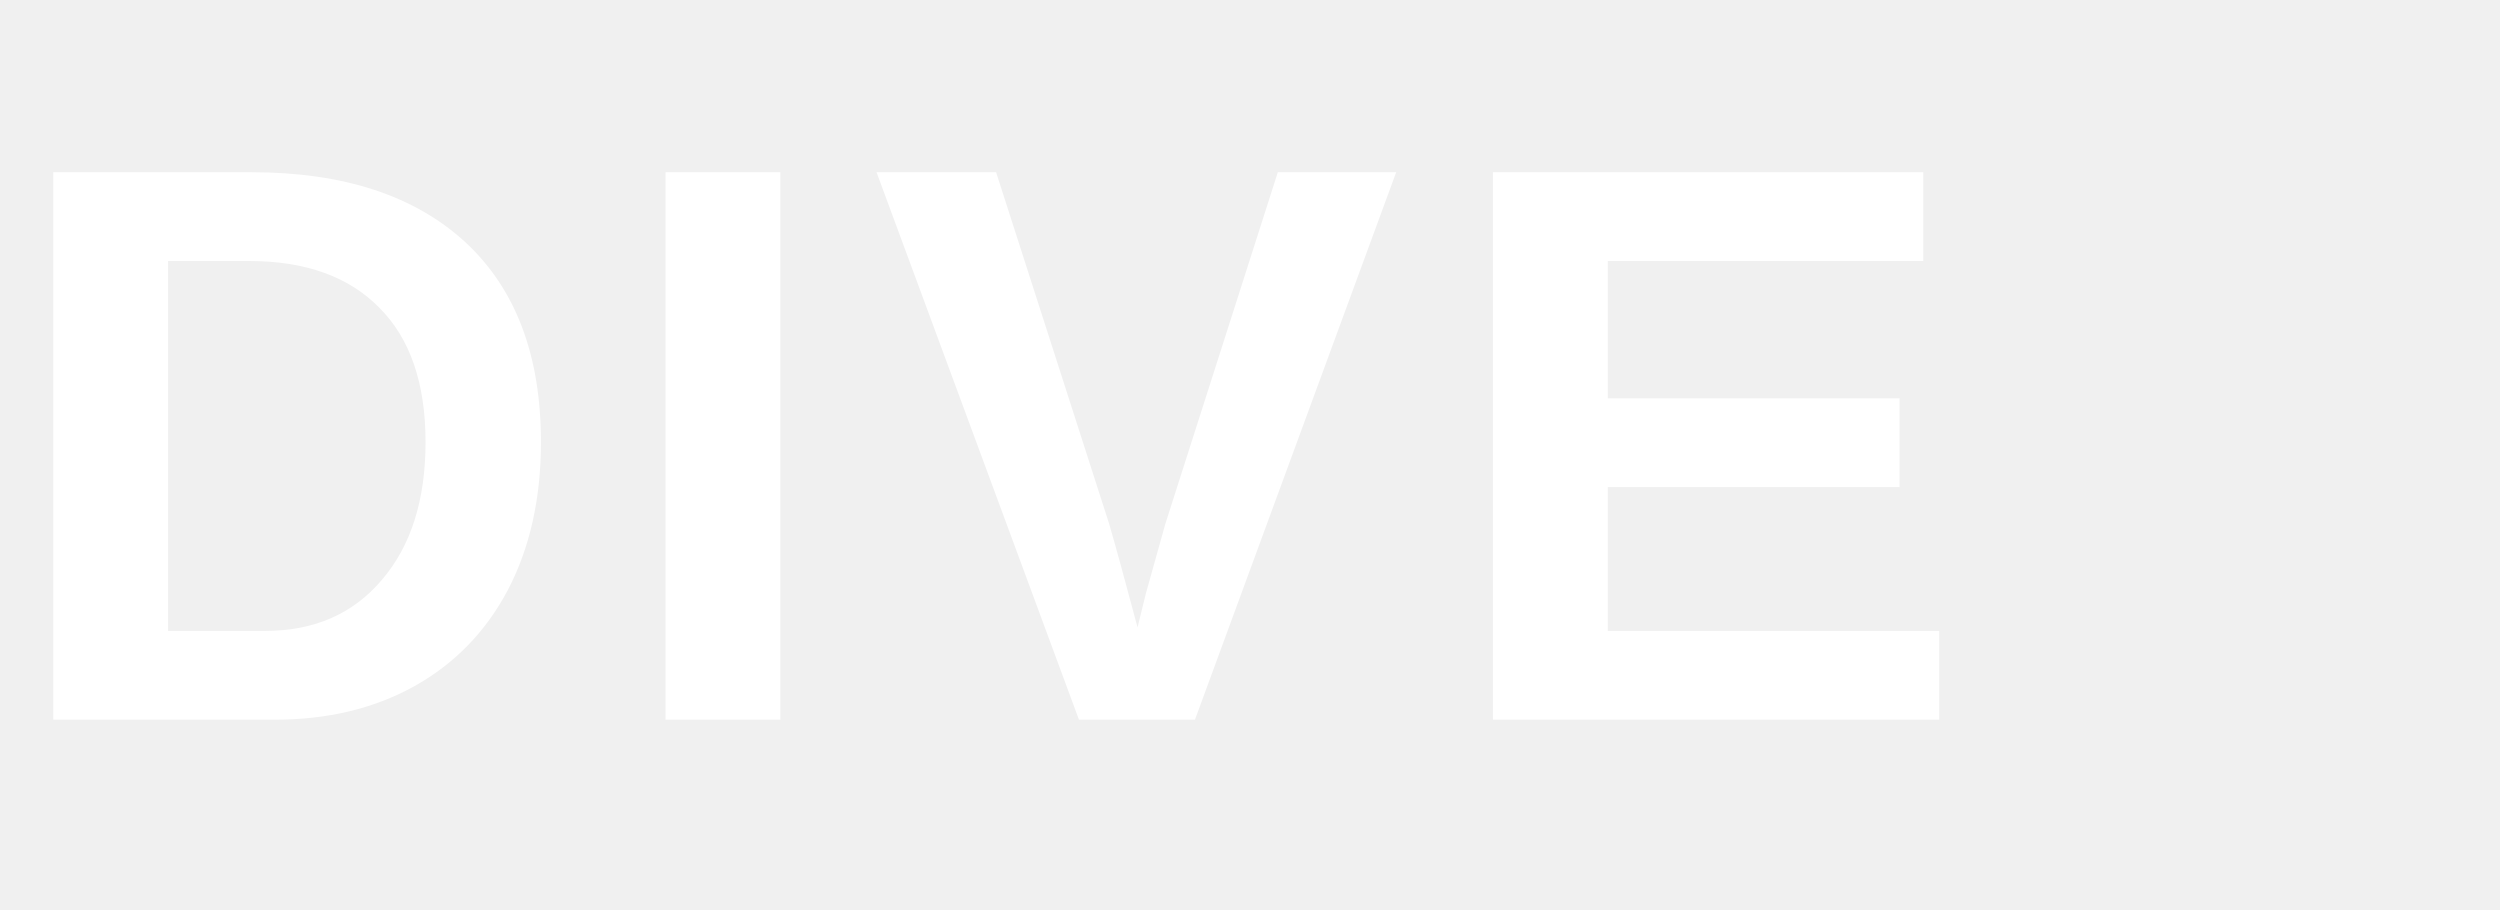
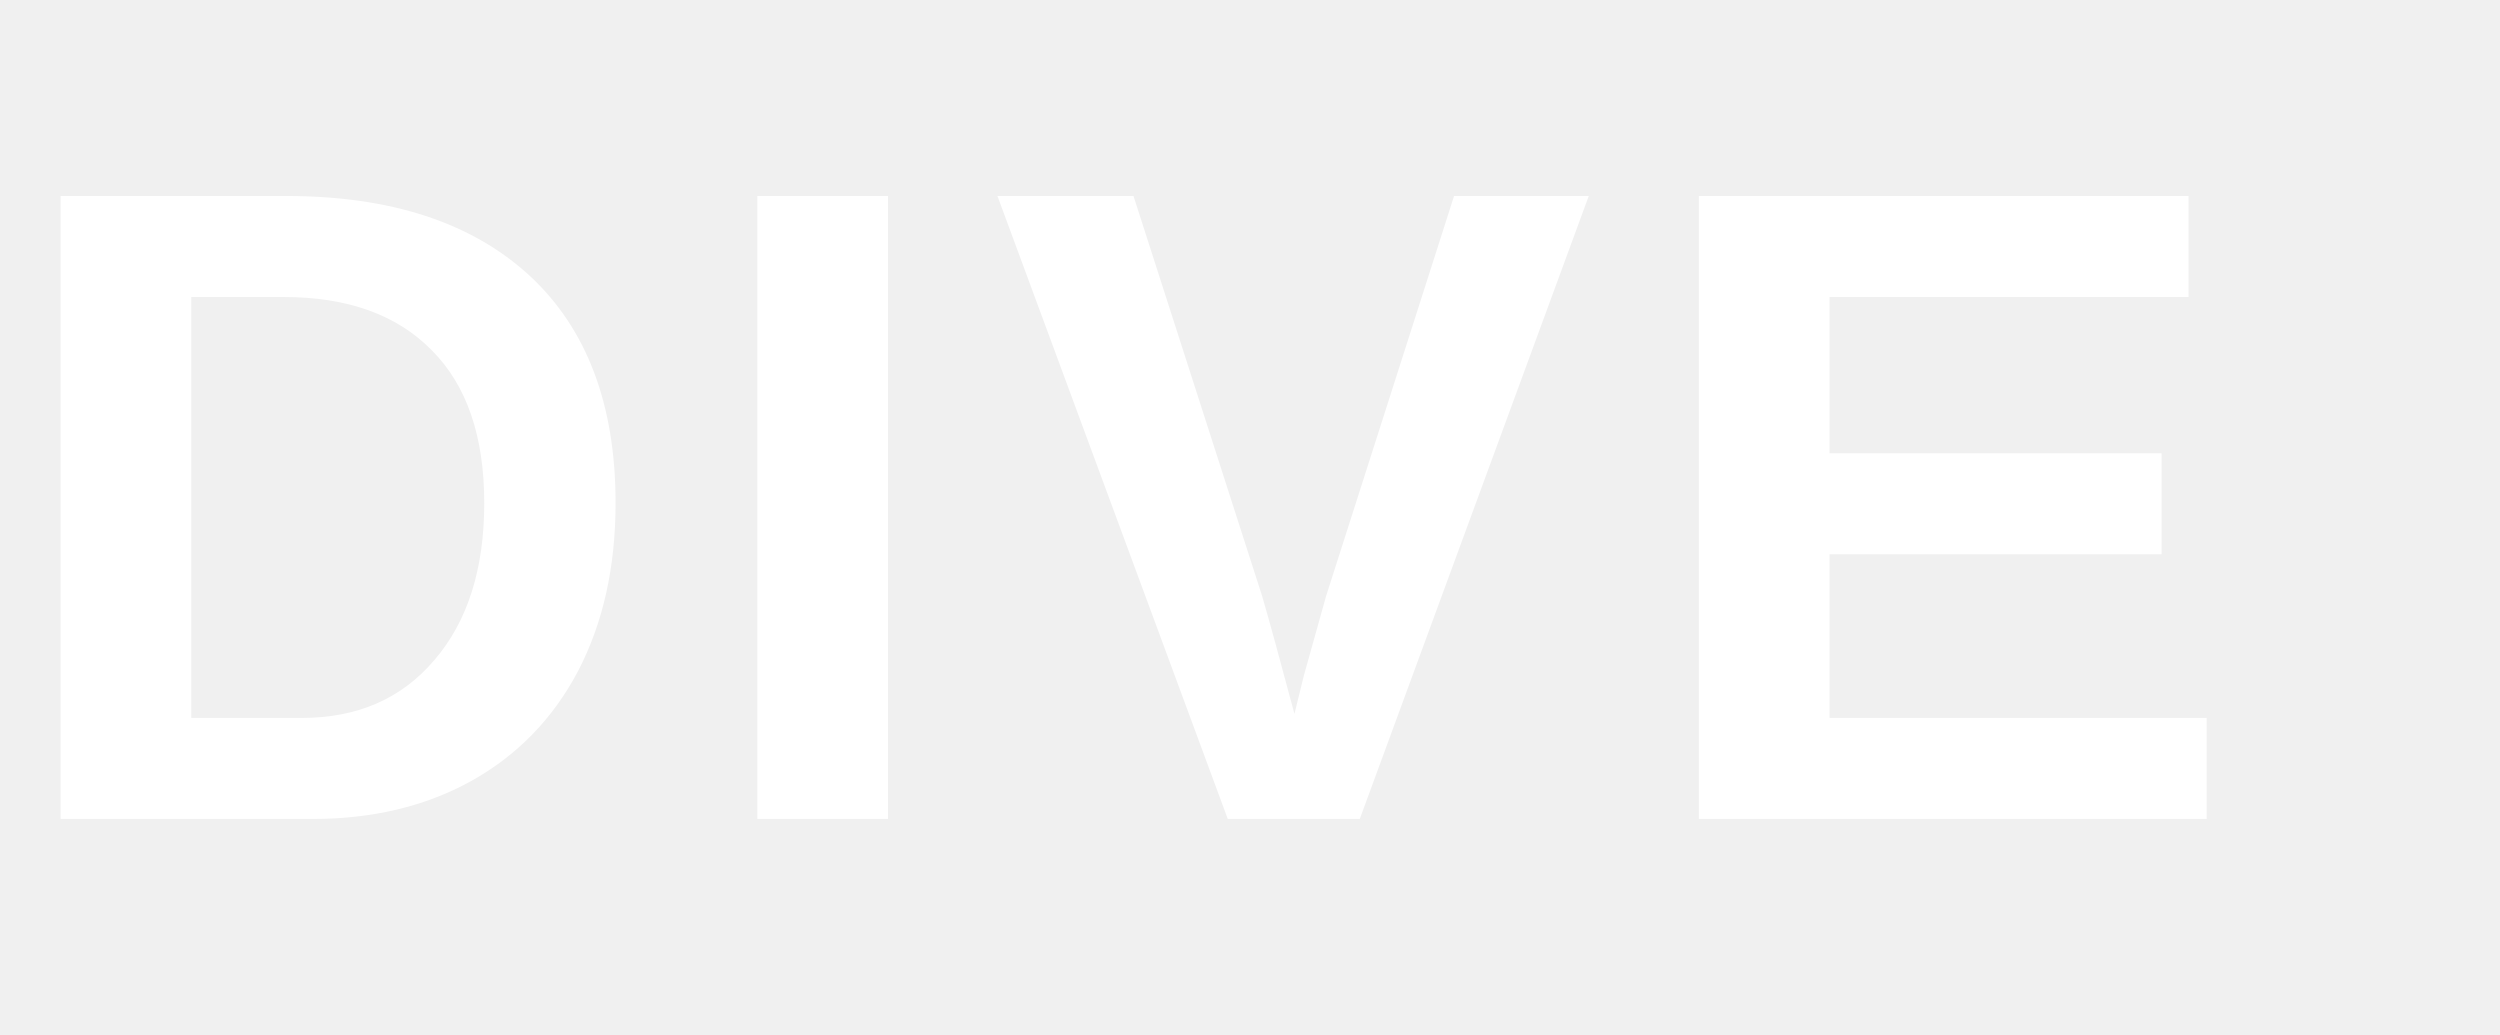
- <svg xmlns="http://www.w3.org/2000/svg" viewBox="0 0 66 24">
+ <svg xmlns="http://www.w3.org/2000/svg" viewBox="0 0 58 24">
  <text x="0" y="19" font-size="21" letter-spacing="1" fill="#ffffff" font-family="Segoe UI, Helvetica Neue, Arial, sans-serif" font-weight="800">DIVE</text>
</svg>
